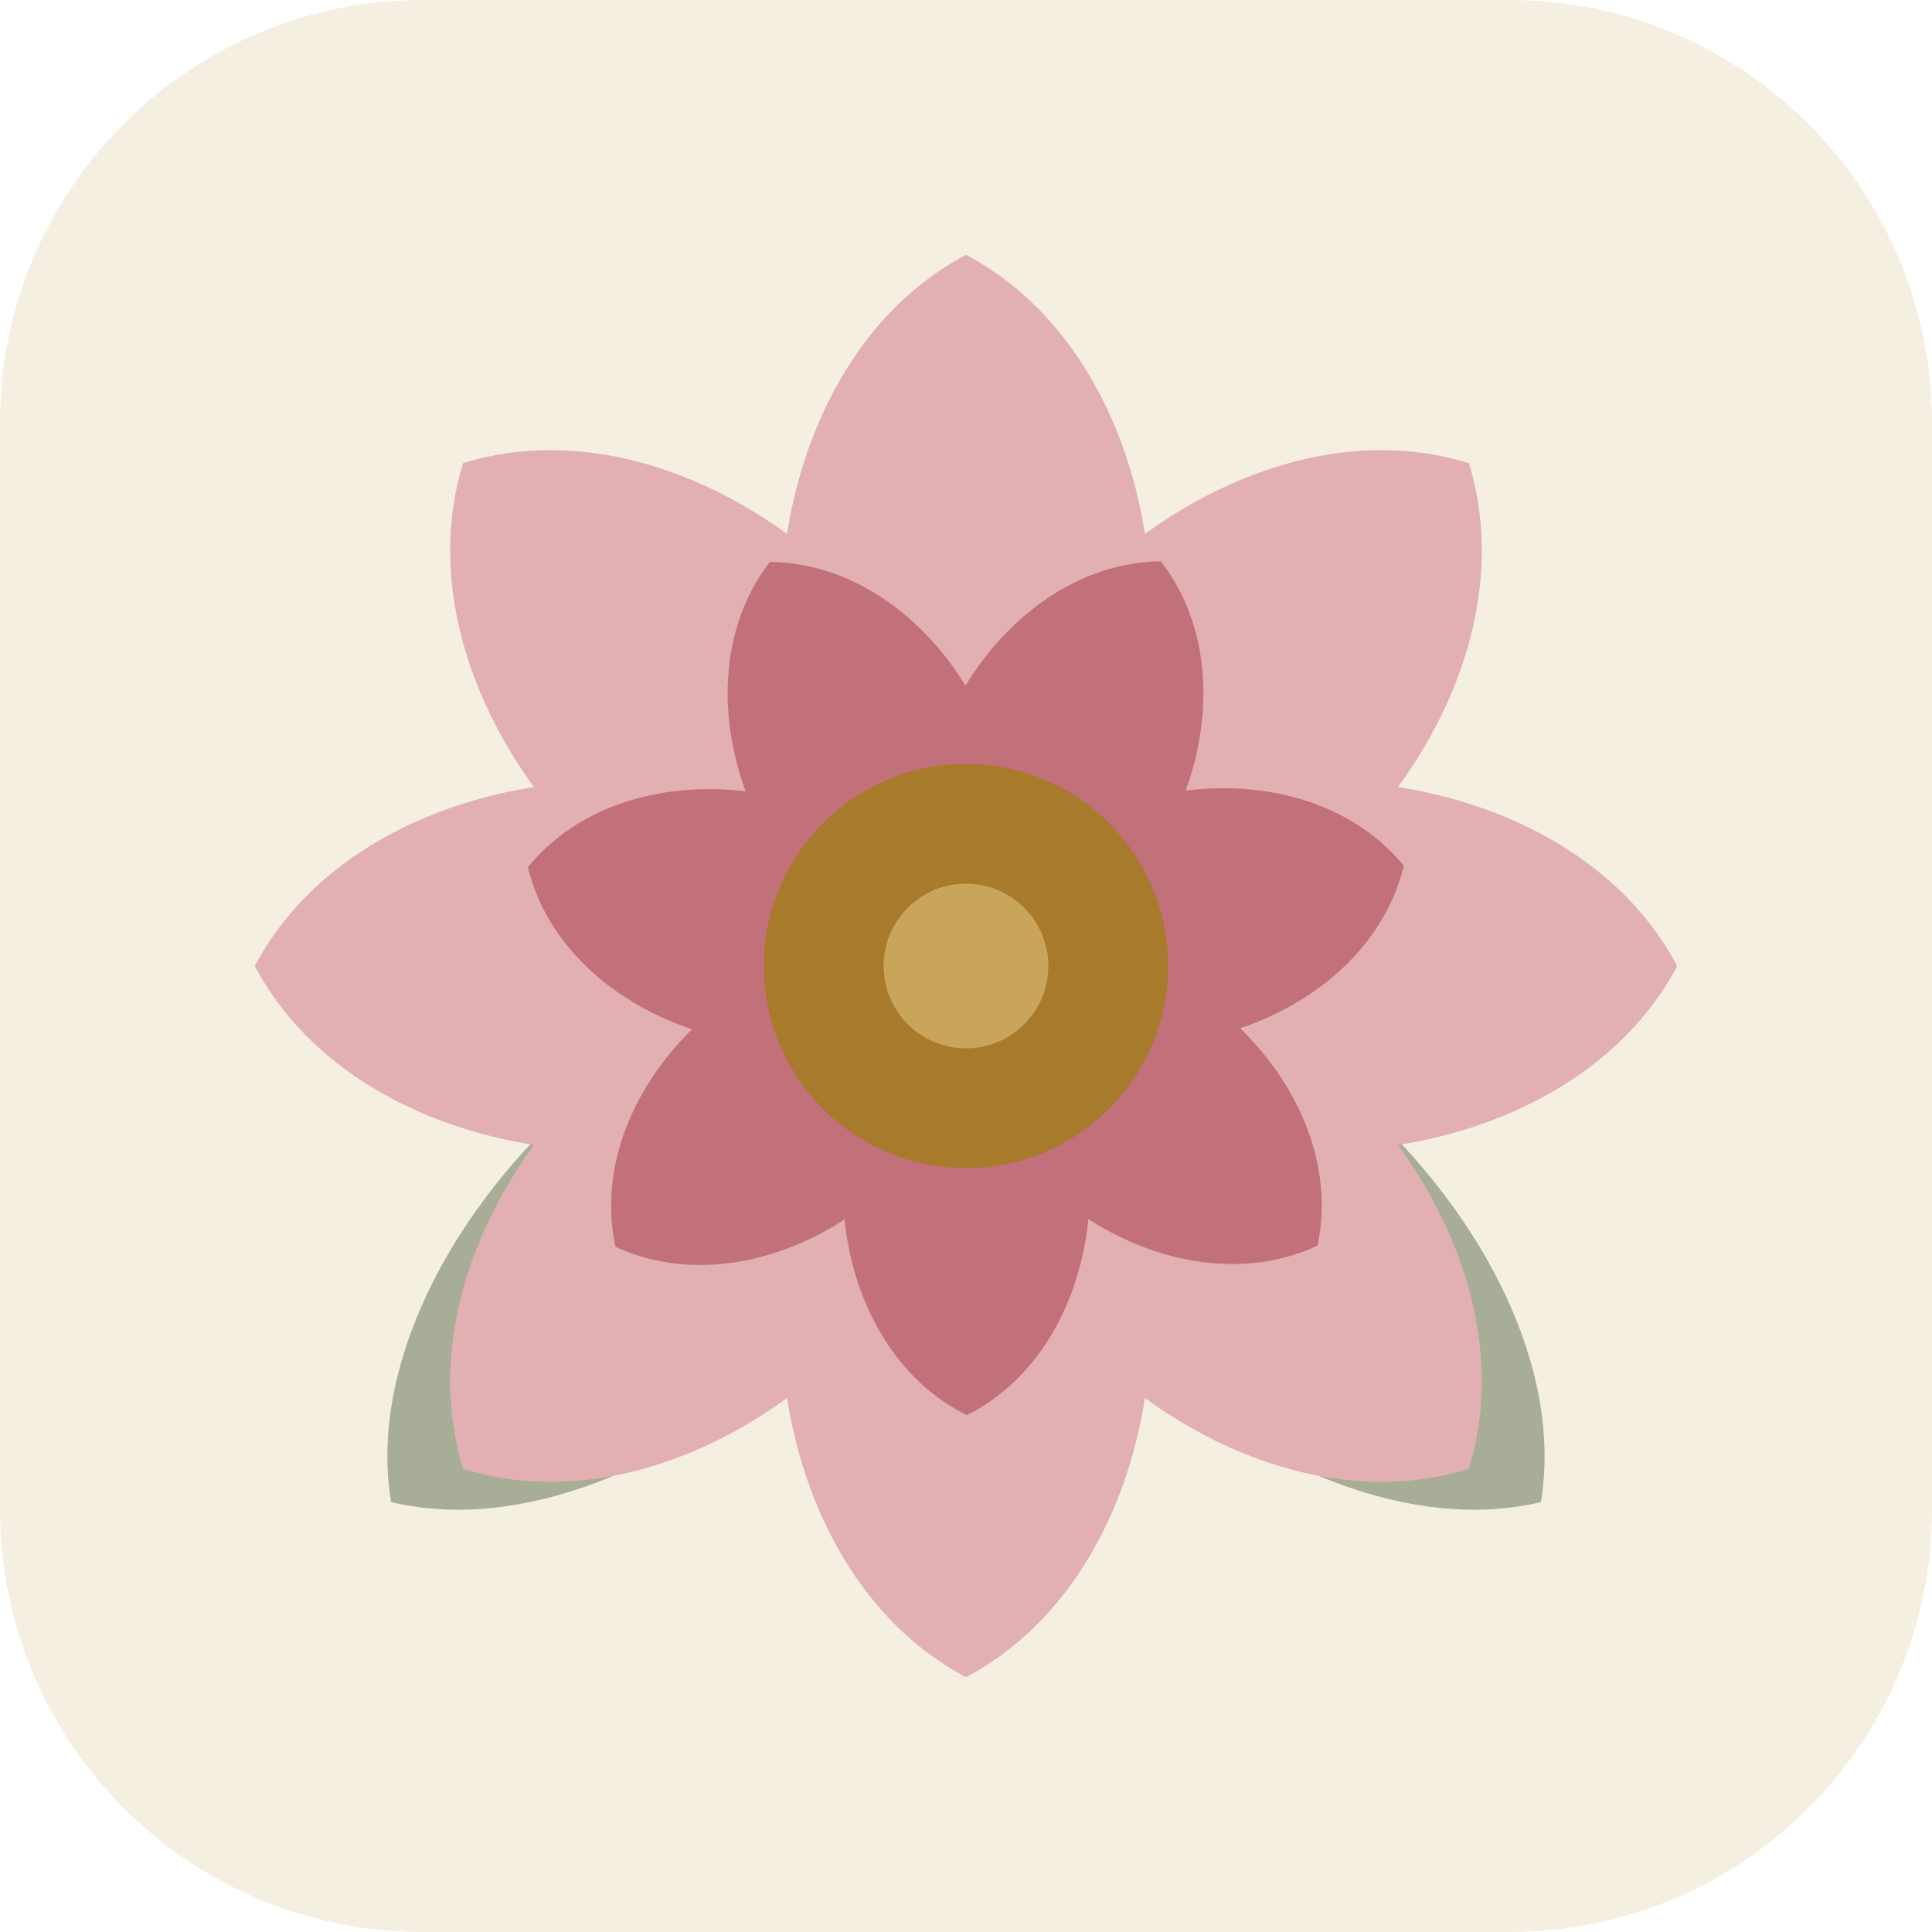
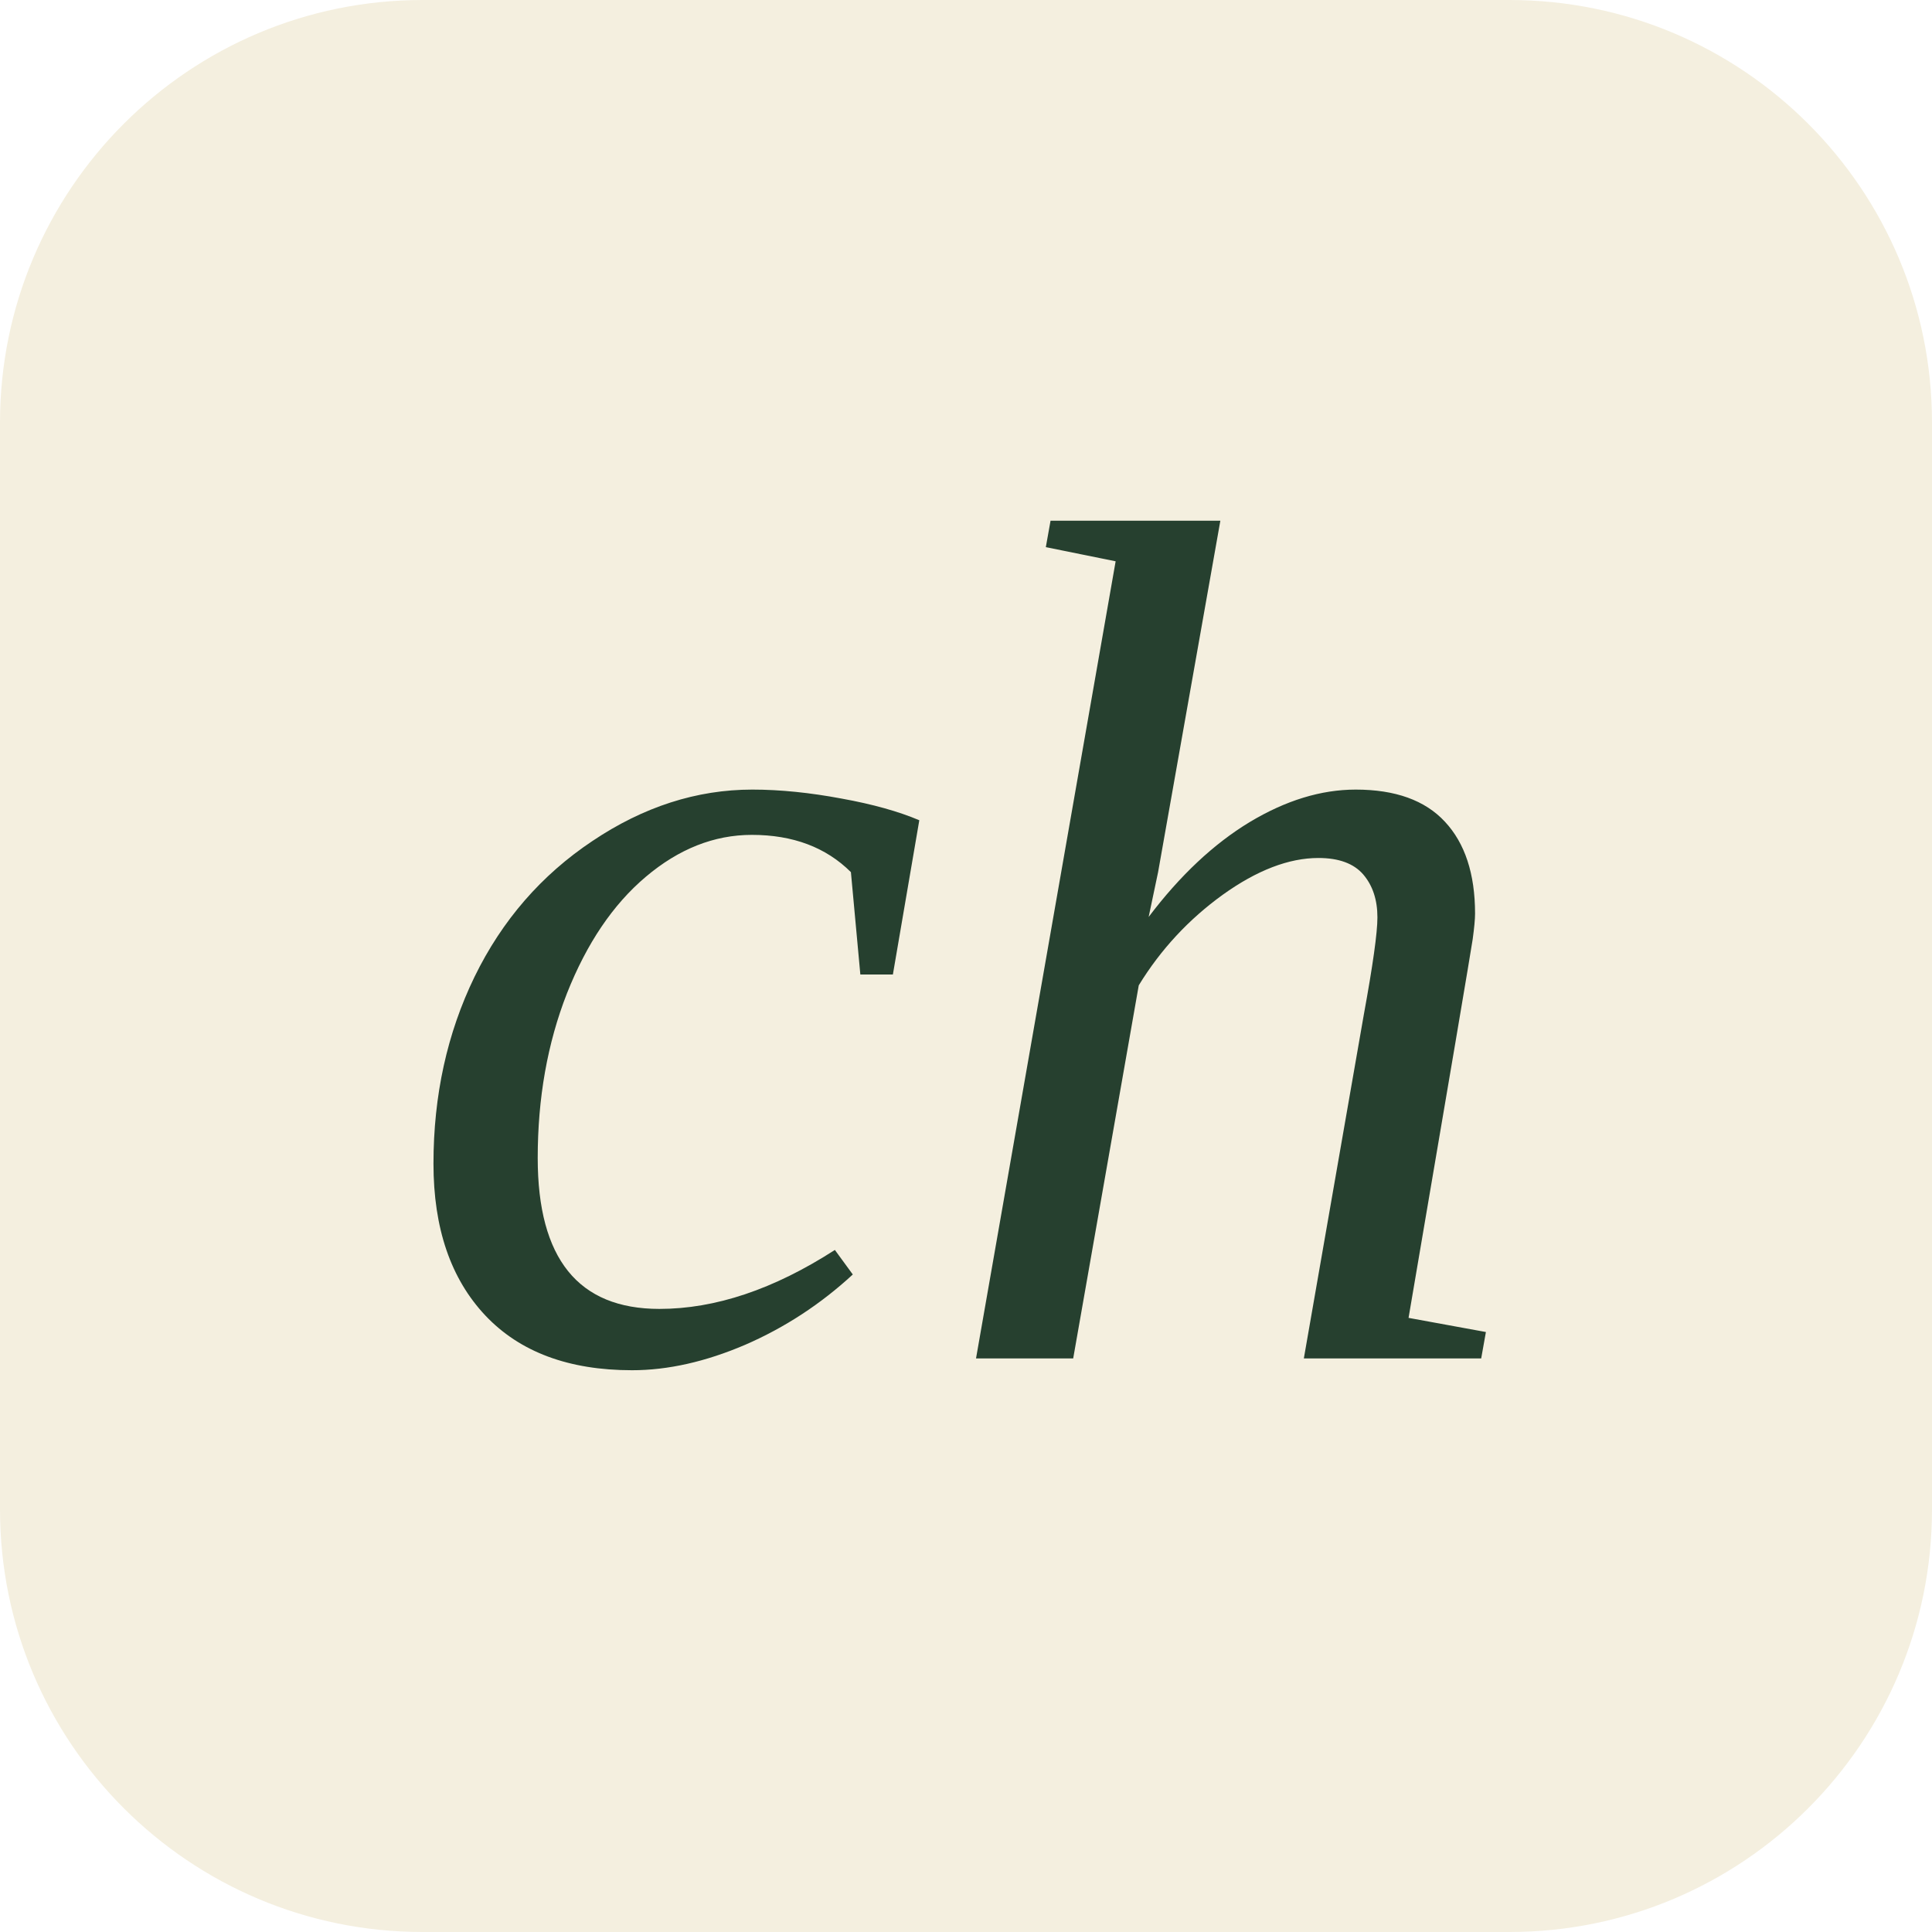
- <svg xmlns="http://www.w3.org/2000/svg" viewBox="0 0 64 64" role="img" aria-label="Connor Hood">
-   <rect width="64" height="64" rx="14" fill="#f5efe1" />
-   <g transform="translate(32 32) scale(1.24)">
-     <g fill="#869176" opacity=".7">
-       <path transform="rotate(133)" d="M0 0C6-4 6-17 0-21C-6-17-6-4 0 0Z" />
-       <path transform="rotate(-133)" d="M0 0C6-4 6-17 0-21C-6-17-6-4 0 0Z" />
-     </g>
-     <g fill="#e2b0b3">
-       <path transform="rotate(0)" d="M0 0C6.6-3.2 6.6-15.5 0-19C-6.6-15.5-6.6-3.2 0 0Z" />
-       <path transform="rotate(45)" d="M0 0C6.6-3.2 6.6-15.5 0-19C-6.6-15.5-6.6-3.2 0 0Z" />
-       <path transform="rotate(90)" d="M0 0C6.6-3.2 6.6-15.5 0-19C-6.6-15.5-6.6-3.2 0 0Z" />
-       <path transform="rotate(135)" d="M0 0C6.6-3.2 6.6-15.5 0-19C-6.6-15.5-6.6-3.2 0 0Z" />
-       <path transform="rotate(180)" d="M0 0C6.6-3.2 6.6-15.5 0-19C-6.6-15.5-6.6-3.2 0 0Z" />
-       <path transform="rotate(225)" d="M0 0C6.6-3.2 6.6-15.5 0-19C-6.6-15.5-6.6-3.2 0 0Z" />
-       <path transform="rotate(270)" d="M0 0C6.6-3.2 6.6-15.5 0-19C-6.6-15.5-6.6-3.2 0 0Z" />
-       <path transform="rotate(315)" d="M0 0C6.6-3.2 6.6-15.5 0-19C-6.6-15.5-6.6-3.2 0 0Z" />
-     </g>
-     <g fill="#c2707a">
-       <path transform="rotate(25.7)" d="M0 0C4.4-2 4.4-9.8 0-12C-4.4-9.8-4.4-2 0 0Z" />
-       <path transform="rotate(77.1)" d="M0 0C4.4-2 4.4-9.8 0-12C-4.4-9.8-4.4-2 0 0Z" />
-       <path transform="rotate(128.5)" d="M0 0C4.4-2 4.4-9.8 0-12C-4.4-9.8-4.4-2 0 0Z" />
-       <path transform="rotate(179.9)" d="M0 0C4.4-2 4.4-9.8 0-12C-4.4-9.8-4.4-2 0 0Z" />
-       <path transform="rotate(231.3)" d="M0 0C4.4-2 4.4-9.8 0-12C-4.4-9.8-4.4-2 0 0Z" />
-       <path transform="rotate(282.7)" d="M0 0C4.4-2 4.4-9.8 0-12C-4.4-9.8-4.4-2 0 0Z" />
-       <path transform="rotate(334.1)" d="M0 0C4.4-2 4.4-9.8 0-12C-4.4-9.8-4.4-2 0 0Z" />
-     </g>
-     <circle r="5.4" fill="#a87a2b" />
-     <circle r="2.2" fill="#c9a55b" />
-   </g>
+ <svg xmlns="http://www.w3.org/2000/svg" viewBox="0 0 64 64">
+   <rect width="64" height="64" rx="14" fill="#f4efdf" />
+   <text x="32" y="45" text-anchor="middle" font-family="Georgia, 'Times New Roman', serif" font-style="italic" font-size="40" fill="#26402f">ch</text>
</svg>
